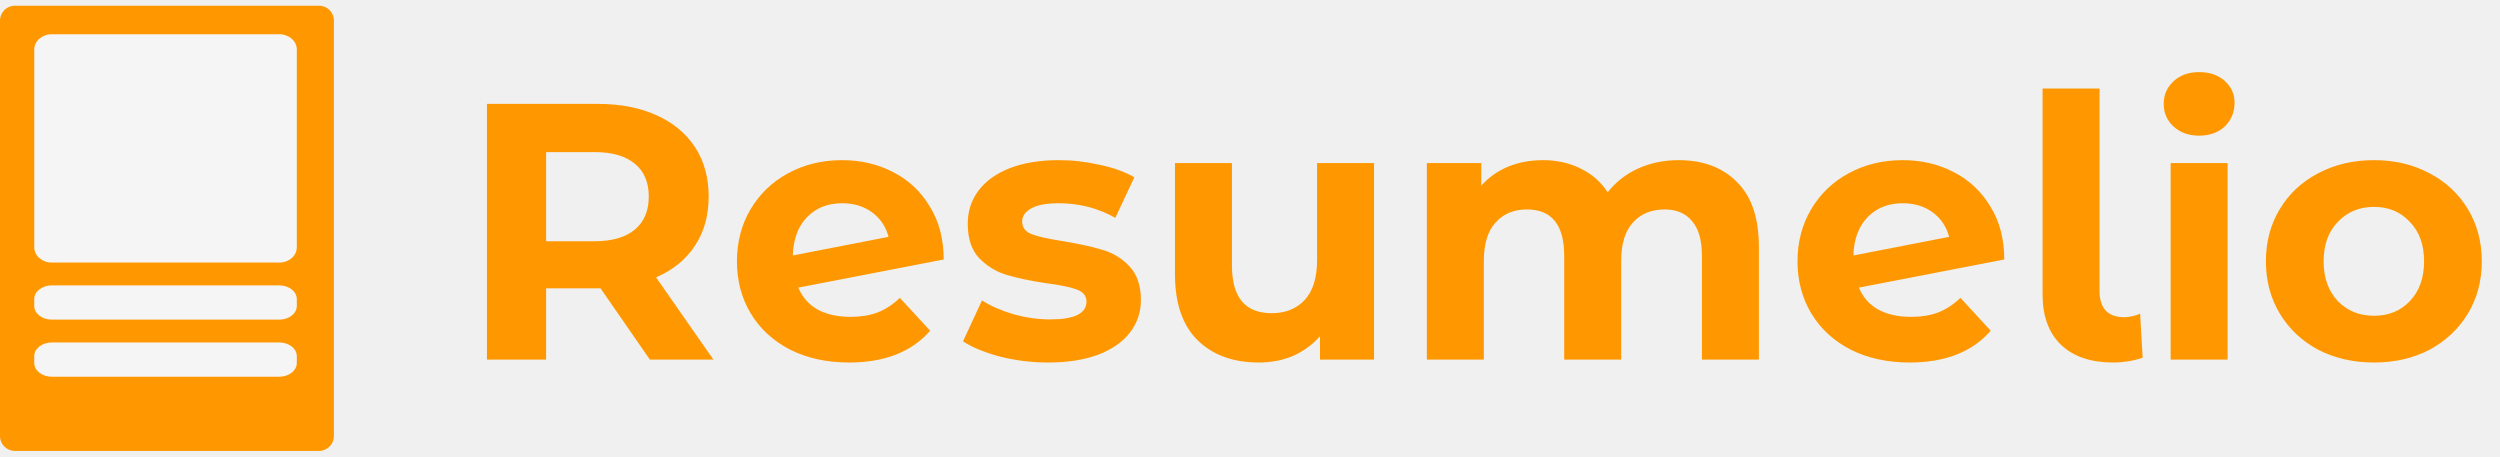
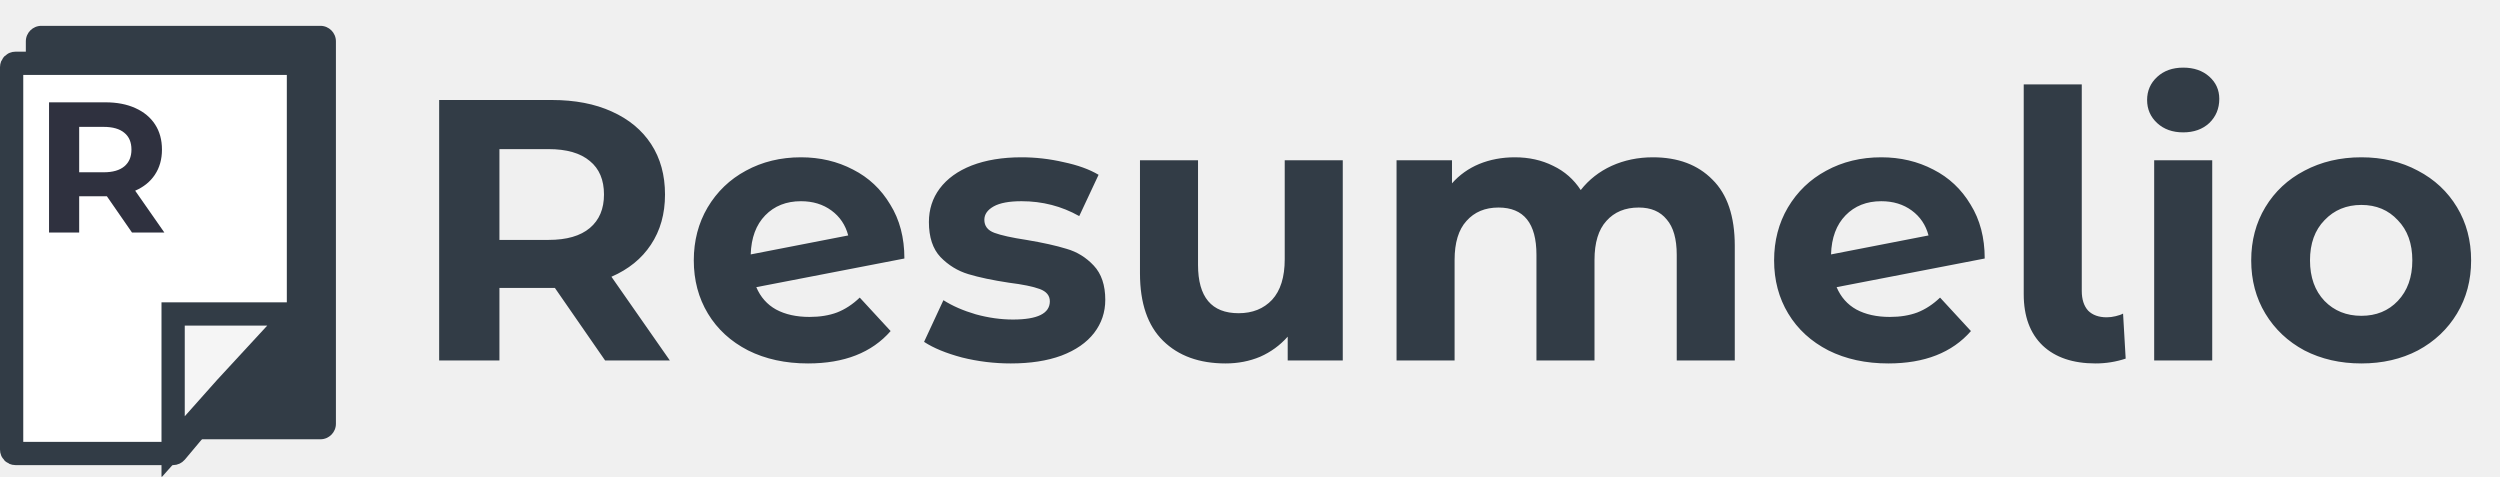
- <svg xmlns="http://www.w3.org/2000/svg" preserveAspectRatio="xMidYMin slice" viewBox="0 0 219 40" fill="none">
-   <g clip-path="url(#clip0_101_81)">
-     <path d="M27.95 0.5H1.3C0.582 0.5 0 1.082 0 1.8V38.2C0 38.918 0.582 39.5 1.3 39.5H27.95C28.668 39.5 29.25 38.918 29.25 38.2V1.8C29.25 1.082 28.668 0.5 27.95 0.5Z" fill="#FF9800" />
-     <path d="M24.467 3H4.533C3.687 3 3 3.597 3 4.333V21.667C3 22.403 3.687 23 4.533 23H24.467C25.314 23 26 22.403 26 21.667V4.333C26 3.597 25.314 3 24.467 3Z" fill="#F5F5F5" />
-     <path d="M24.467 25H4.533C3.687 25 3 25.537 3 26.2V26.8C3 27.463 3.687 28 4.533 28H24.467C25.314 28 26 27.463 26 26.8V26.2C26 25.537 25.314 25 24.467 25Z" fill="#F5F5F5" />
-     <path d="M24.467 30H4.533C3.687 30 3 30.537 3 31.2V31.8C3 32.463 3.687 33 4.533 33H24.467C25.314 33 26 32.463 26 31.8V31.2C26 30.537 25.314 30 24.467 30Z" fill="#F5F5F5" />
-   </g>
-   <path d="M56.928 31.5L52.608 25.26H52.352H47.84V31.5H42.656V9.1H52.352C54.336 9.1 56.053 9.431 57.504 10.092C58.976 10.753 60.107 11.692 60.896 12.908C61.685 14.124 62.08 15.564 62.08 17.228C62.08 18.892 61.675 20.332 60.864 21.548C60.075 22.743 58.944 23.66 57.472 24.3L62.496 31.5H56.928ZM56.832 17.228C56.832 15.969 56.427 15.009 55.616 14.348C54.805 13.665 53.621 13.324 52.064 13.324H47.84V21.132H52.064C53.621 21.132 54.805 20.791 55.616 20.108C56.427 19.425 56.832 18.465 56.832 17.228ZM74.507 27.756C75.403 27.756 76.193 27.628 76.875 27.372C77.579 27.095 78.23 26.668 78.827 26.092L81.483 28.972C79.862 30.828 77.494 31.756 74.379 31.756C72.438 31.756 70.721 31.383 69.227 30.636C67.734 29.868 66.582 28.812 65.771 27.468C64.961 26.124 64.555 24.599 64.555 22.892C64.555 21.207 64.95 19.692 65.739 18.348C66.55 16.983 67.649 15.927 69.035 15.18C70.443 14.412 72.022 14.028 73.771 14.028C75.414 14.028 76.907 14.38 78.251 15.084C79.595 15.767 80.662 16.769 81.451 18.092C82.262 19.393 82.667 20.94 82.667 22.732L69.931 25.196C70.294 26.049 70.859 26.689 71.627 27.116C72.417 27.543 73.377 27.756 74.507 27.756ZM73.771 17.804C72.513 17.804 71.489 18.209 70.699 19.02C69.91 19.831 69.494 20.951 69.451 22.38L77.835 20.748C77.601 19.852 77.121 19.137 76.395 18.604C75.67 18.071 74.795 17.804 73.771 17.804ZM91.815 31.756C90.385 31.756 88.988 31.585 87.623 31.244C86.257 30.881 85.169 30.433 84.359 29.9L86.023 26.316C86.791 26.807 87.719 27.212 88.807 27.532C89.895 27.831 90.961 27.98 92.007 27.98C94.119 27.98 95.175 27.457 95.175 26.412C95.175 25.921 94.887 25.569 94.311 25.356C93.735 25.143 92.849 24.961 91.655 24.812C90.247 24.599 89.084 24.353 88.167 24.076C87.249 23.799 86.449 23.308 85.767 22.604C85.105 21.9 84.775 20.897 84.775 19.596C84.775 18.508 85.084 17.548 85.703 16.716C86.343 15.863 87.26 15.201 88.455 14.732C89.671 14.263 91.1 14.028 92.743 14.028C93.959 14.028 95.164 14.167 96.359 14.444C97.575 14.7 98.577 15.063 99.367 15.532L97.703 19.084C96.188 18.231 94.535 17.804 92.743 17.804C91.676 17.804 90.876 17.953 90.343 18.252C89.809 18.551 89.543 18.935 89.543 19.404C89.543 19.937 89.831 20.311 90.407 20.524C90.983 20.737 91.9 20.94 93.159 21.132C94.567 21.367 95.719 21.623 96.615 21.9C97.511 22.156 98.289 22.636 98.951 23.34C99.612 24.044 99.943 25.025 99.943 26.284C99.943 27.351 99.623 28.3 98.983 29.132C98.343 29.964 97.404 30.615 96.167 31.084C94.951 31.532 93.5 31.756 91.815 31.756ZM120.367 14.284V31.5H115.631V29.452C114.969 30.199 114.18 30.775 113.263 31.18C112.345 31.564 111.353 31.756 110.287 31.756C108.025 31.756 106.233 31.105 104.911 29.804C103.588 28.503 102.927 26.572 102.927 24.012V14.284H107.919V23.276C107.919 26.049 109.081 27.436 111.407 27.436C112.601 27.436 113.561 27.052 114.287 26.284C115.012 25.495 115.375 24.332 115.375 22.796V14.284H120.367ZM147.04 14.028C149.194 14.028 150.901 14.668 152.16 15.948C153.44 17.207 154.08 19.105 154.08 21.644V31.5H149.088V22.412C149.088 21.047 148.8 20.033 148.224 19.372C147.669 18.689 146.869 18.348 145.824 18.348C144.65 18.348 143.722 18.732 143.04 19.5C142.357 20.247 142.016 21.367 142.016 22.86V31.5H137.024V22.412C137.024 19.703 135.936 18.348 133.76 18.348C132.608 18.348 131.69 18.732 131.008 19.5C130.325 20.247 129.984 21.367 129.984 22.86V31.5H124.992V14.284H129.76V16.268C130.4 15.543 131.178 14.988 132.095 14.604C133.034 14.22 134.058 14.028 135.168 14.028C136.384 14.028 137.482 14.273 138.464 14.764C139.445 15.233 140.234 15.927 140.832 16.844C141.536 15.948 142.421 15.255 143.488 14.764C144.576 14.273 145.76 14.028 147.04 14.028ZM167.414 27.756C168.31 27.756 169.099 27.628 169.782 27.372C170.486 27.095 171.136 26.668 171.734 26.092L174.39 28.972C172.768 30.828 170.4 31.756 167.286 31.756C165.344 31.756 163.627 31.383 162.134 30.636C160.64 29.868 159.488 28.812 158.678 27.468C157.867 26.124 157.462 24.599 157.462 22.892C157.462 21.207 157.856 19.692 158.646 18.348C159.456 16.983 160.555 15.927 161.942 15.18C163.35 14.412 164.928 14.028 166.678 14.028C168.32 14.028 169.814 14.38 171.158 15.084C172.502 15.767 173.568 16.769 174.358 18.092C175.168 19.393 175.574 20.94 175.574 22.732L162.838 25.196C163.2 26.049 163.766 26.689 164.534 27.116C165.323 27.543 166.283 27.756 167.414 27.756ZM166.678 17.804C165.419 17.804 164.395 18.209 163.606 19.02C162.816 19.831 162.4 20.951 162.358 22.38L170.742 20.748C170.507 19.852 170.027 19.137 169.302 18.604C168.576 18.071 167.702 17.804 166.678 17.804ZM185.105 31.756C183.164 31.756 181.649 31.244 180.561 30.22C179.473 29.175 178.929 27.703 178.929 25.804V7.756H183.921V25.516C183.921 26.241 184.102 26.807 184.465 27.212C184.849 27.596 185.382 27.788 186.065 27.788C186.321 27.788 186.577 27.756 186.833 27.692C187.11 27.628 187.324 27.553 187.473 27.468L187.697 31.34C186.865 31.617 186.001 31.756 185.105 31.756ZM190.148 14.284H195.14V31.5H190.148V14.284ZM192.644 11.884C191.726 11.884 190.98 11.617 190.404 11.084C189.828 10.551 189.54 9.889 189.54 9.1C189.54 8.311 189.828 7.649 190.404 7.116C190.98 6.583 191.726 6.316 192.644 6.316C193.561 6.316 194.308 6.572 194.884 7.084C195.46 7.596 195.748 8.236 195.748 9.004C195.748 9.836 195.46 10.529 194.884 11.084C194.308 11.617 193.561 11.884 192.644 11.884ZM207.965 31.756C206.151 31.756 204.519 31.383 203.069 30.636C201.639 29.868 200.519 28.812 199.709 27.468C198.898 26.124 198.493 24.599 198.493 22.892C198.493 21.185 198.898 19.66 199.709 18.316C200.519 16.972 201.639 15.927 203.069 15.18C204.519 14.412 206.151 14.028 207.965 14.028C209.778 14.028 211.399 14.412 212.829 15.18C214.258 15.927 215.378 16.972 216.189 18.316C216.999 19.66 217.405 21.185 217.405 22.892C217.405 24.599 216.999 26.124 216.189 27.468C215.378 28.812 214.258 29.868 212.829 30.636C211.399 31.383 209.778 31.756 207.965 31.756ZM207.965 27.66C209.245 27.66 210.29 27.233 211.101 26.38C211.933 25.505 212.349 24.343 212.349 22.892C212.349 21.441 211.933 20.289 211.101 19.436C210.29 18.561 209.245 18.124 207.965 18.124C206.685 18.124 205.629 18.561 204.797 19.436C203.965 20.289 203.549 21.441 203.549 22.892C203.549 24.343 203.965 25.505 204.797 26.38C205.629 27.233 206.685 27.66 207.965 27.66Z" fill="#FF9800" />
-   <defs>
-     <clipPath id="clip0_101_81">
-       <rect width="30" height="39" fill="white" transform="translate(0 0.5)" />
-     </clipPath>
-   </defs>
+ <svg xmlns="http://www.w3.org/2000/svg" preserveAspectRatio="xMidYMin slice" viewBox="0 0 215 41" fill="none">
+   <rect x="2.222" y="2.222" width="26.667" height="35.556" rx="1.333" fill="#323C46" />
+   <path d="M20.234 32.802L20.24 32.794L20.246 32.787L25.585 26.664C25.637 26.603 25.667 26.525 25.667 26.445V5.778C25.667 5.594 25.517 5.444 25.333 5.444H1.333C1.149 5.444 1 5.594 1 5.778V38.667C1 38.851 1.149 39 1.333 39H14.878C14.977 39 15.07 38.956 15.134 38.881L20.234 32.802Z" fill="white" stroke="#323C46" stroke-width="2" />
+   <path d="M11.353 20L9.193 16.88H9.065H6.809V20H4.217V8.8H9.065C10.057 8.8 10.915 8.965 11.641 9.296C12.377 9.627 12.942 10.096 13.337 10.704C13.732 11.312 13.929 12.032 13.929 12.864C13.929 13.696 13.726 14.416 13.321 15.024C12.926 15.621 12.361 16.08 11.625 16.4L14.137 20H11.353ZM11.305 12.864C11.305 12.235 11.102 11.755 10.697 11.424C10.291 11.083 9.7 10.912 8.921 10.912H6.809V14.816H8.921C9.7 14.816 10.291 14.645 10.697 14.304C11.102 13.963 11.305 13.483 11.305 12.864Z" fill="#2F313F" />
+   <path d="M19.42 33.335L19.426 33.328L19.432 33.322L25.167 27.109V27H14.889V38.426L19.42 33.335Z" fill="#F5F5F5" stroke="#323C46" stroke-width="2" />
+   <path d="M52.039 31L47.719 24.76H47.463H42.951V31H37.767V8.6H47.463C49.447 8.6 51.164 8.931 52.615 9.592C54.087 10.253 55.218 11.192 56.007 12.408C56.797 13.624 57.191 15.064 57.191 16.728C57.191 18.392 56.786 19.832 55.975 21.048C55.186 22.243 54.055 23.16 52.583 23.8L57.607 31H52.039ZM51.943 16.728C51.943 15.469 51.538 14.509 50.727 13.848C49.916 13.165 48.733 12.824 47.175 12.824H42.951V20.632H47.175C48.733 20.632 49.916 20.291 50.727 19.608C51.538 18.925 51.943 17.965 51.943 16.728ZM69.618 27.256C70.514 27.256 71.304 27.128 71.986 26.872C72.69 26.595 73.341 26.168 73.938 25.592L76.594 28.472C74.973 30.328 72.605 31.256 69.49 31.256C67.549 31.256 65.832 30.883 64.338 30.136C62.845 29.368 61.693 28.312 60.882 26.968C60.072 25.624 59.666 24.099 59.666 22.392C59.666 20.707 60.061 19.192 60.85 17.848C61.661 16.483 62.76 15.427 64.146 14.68C65.554 13.912 67.133 13.528 68.882 13.528C70.525 13.528 72.018 13.88 73.362 14.584C74.706 15.267 75.773 16.269 76.562 17.592C77.373 18.893 77.778 20.44 77.778 22.232L65.042 24.696C65.405 25.549 65.97 26.189 66.738 26.616C67.528 27.043 68.488 27.256 69.618 27.256ZM68.882 17.304C67.624 17.304 66.6 17.709 65.81 18.52C65.021 19.331 64.605 20.451 64.562 21.88L72.946 20.248C72.712 19.352 72.232 18.637 71.506 18.104C70.781 17.571 69.906 17.304 68.882 17.304ZM86.926 31.256C85.497 31.256 84.099 31.085 82.734 30.744C81.369 30.381 80.281 29.933 79.47 29.4L81.134 25.816C81.902 26.307 82.83 26.712 83.918 27.032C85.006 27.331 86.073 27.48 87.118 27.48C89.23 27.48 90.286 26.957 90.286 25.912C90.286 25.421 89.998 25.069 89.422 24.856C88.846 24.643 87.961 24.461 86.766 24.312C85.358 24.099 84.195 23.853 83.278 23.576C82.361 23.299 81.561 22.808 80.878 22.104C80.217 21.4 79.886 20.397 79.886 19.096C79.886 18.008 80.195 17.048 80.814 16.216C81.454 15.363 82.371 14.701 83.566 14.232C84.782 13.763 86.211 13.528 87.854 13.528C89.07 13.528 90.275 13.667 91.47 13.944C92.686 14.2 93.689 14.563 94.478 15.032L92.814 18.584C91.299 17.731 89.646 17.304 87.854 17.304C86.787 17.304 85.987 17.453 85.454 17.752C84.921 18.051 84.654 18.435 84.654 18.904C84.654 19.437 84.942 19.811 85.518 20.024C86.094 20.237 87.011 20.44 88.27 20.632C89.678 20.867 90.83 21.123 91.726 21.4C92.622 21.656 93.401 22.136 94.062 22.84C94.723 23.544 95.054 24.525 95.054 25.784C95.054 26.851 94.734 27.8 94.094 28.632C93.454 29.464 92.515 30.115 91.278 30.584C90.062 31.032 88.611 31.256 86.926 31.256ZM115.478 13.784V31H110.742V28.952C110.081 29.699 109.291 30.275 108.374 30.68C107.457 31.064 106.465 31.256 105.398 31.256C103.137 31.256 101.345 30.605 100.022 29.304C98.699 28.003 98.038 26.072 98.038 23.512V13.784H103.03V22.776C103.03 25.549 104.193 26.936 106.518 26.936C107.713 26.936 108.673 26.552 109.398 25.784C110.123 24.995 110.486 23.832 110.486 22.296V13.784H115.478ZM142.151 13.528C144.305 13.528 146.012 14.168 147.271 15.448C148.551 16.707 149.191 18.605 149.191 21.144V31H144.199V21.912C144.199 20.547 143.911 19.533 143.335 18.872C142.78 18.189 141.98 17.848 140.935 17.848C139.761 17.848 138.833 18.232 138.151 19C137.468 19.747 137.127 20.867 137.127 22.36V31H132.135V21.912C132.135 19.203 131.047 17.848 128.871 17.848C127.719 17.848 126.801 18.232 126.119 19C125.436 19.747 125.095 20.867 125.095 22.36V31H120.103V13.784H124.871V15.768C125.511 15.043 126.289 14.488 127.207 14.104C128.145 13.72 129.169 13.528 130.279 13.528C131.495 13.528 132.593 13.773 133.575 14.264C134.556 14.733 135.345 15.427 135.943 16.344C136.647 15.448 137.532 14.755 138.599 14.264C139.687 13.773 140.871 13.528 142.151 13.528ZM162.525 27.256C163.421 27.256 164.21 27.128 164.893 26.872C165.597 26.595 166.247 26.168 166.845 25.592L169.501 28.472C167.879 30.328 165.511 31.256 162.397 31.256C160.455 31.256 158.738 30.883 157.245 30.136C155.751 29.368 154.599 28.312 153.789 26.968C152.978 25.624 152.573 24.099 152.573 22.392C152.573 20.707 152.967 19.192 153.757 17.848C154.567 16.483 155.666 15.427 157.053 14.68C158.461 13.912 160.039 13.528 161.789 13.528C163.431 13.528 164.925 13.88 166.269 14.584C167.613 15.267 168.679 16.269 169.469 17.592C170.279 18.893 170.685 20.44 170.685 22.232L157.949 24.696C158.311 25.549 158.877 26.189 159.645 26.616C160.434 27.043 161.394 27.256 162.525 27.256ZM161.789 17.304C160.53 17.304 159.506 17.709 158.717 18.52C157.927 19.331 157.511 20.451 157.469 21.88L165.853 20.248C165.618 19.352 165.138 18.637 164.413 18.104C163.687 17.571 162.813 17.304 161.789 17.304ZM180.216 31.256C178.275 31.256 176.76 30.744 175.672 29.72C174.584 28.675 174.04 27.203 174.04 25.304V7.256H179.032V25.016C179.032 25.741 179.213 26.307 179.576 26.712C179.96 27.096 180.493 27.288 181.176 27.288C181.432 27.288 181.688 27.256 181.944 27.192C182.221 27.128 182.435 27.053 182.584 26.968L182.808 30.84C181.976 31.117 181.112 31.256 180.216 31.256ZM185.259 13.784H190.251V31H185.259V13.784ZM187.755 11.384C186.838 11.384 186.091 11.117 185.515 10.584C184.939 10.051 184.651 9.389 184.651 8.6C184.651 7.811 184.939 7.149 185.515 6.616C186.091 6.083 186.838 5.816 187.755 5.816C188.672 5.816 189.419 6.072 189.995 6.584C190.571 7.096 190.859 7.736 190.859 8.504C190.859 9.336 190.571 10.029 189.995 10.584C189.419 11.117 188.672 11.384 187.755 11.384ZM203.076 31.256C201.263 31.256 199.631 30.883 198.18 30.136C196.751 29.368 195.631 28.312 194.82 26.968C194.009 25.624 193.604 24.099 193.604 22.392C193.604 20.685 194.009 19.16 194.82 17.816C195.631 16.472 196.751 15.427 198.18 14.68C199.631 13.912 201.263 13.528 203.076 13.528C204.889 13.528 206.511 13.912 207.94 14.68C209.369 15.427 210.489 16.472 211.3 17.816C212.111 19.16 212.516 20.685 212.516 22.392C212.516 24.099 212.111 25.624 211.3 26.968C210.489 28.312 209.369 29.368 207.94 30.136C206.511 30.883 204.889 31.256 203.076 31.256ZM203.076 27.16C204.356 27.16 205.401 26.733 206.212 25.88C207.044 25.005 207.46 23.843 207.46 22.392C207.46 20.941 207.044 19.789 206.212 18.936C205.401 18.061 204.356 17.624 203.076 17.624C201.796 17.624 200.74 18.061 199.908 18.936C199.076 19.789 198.66 20.941 198.66 22.392C198.66 23.843 199.076 25.005 199.908 25.88C200.74 26.733 201.796 27.16 203.076 27.16Z" fill="#323C46" />
</svg>
